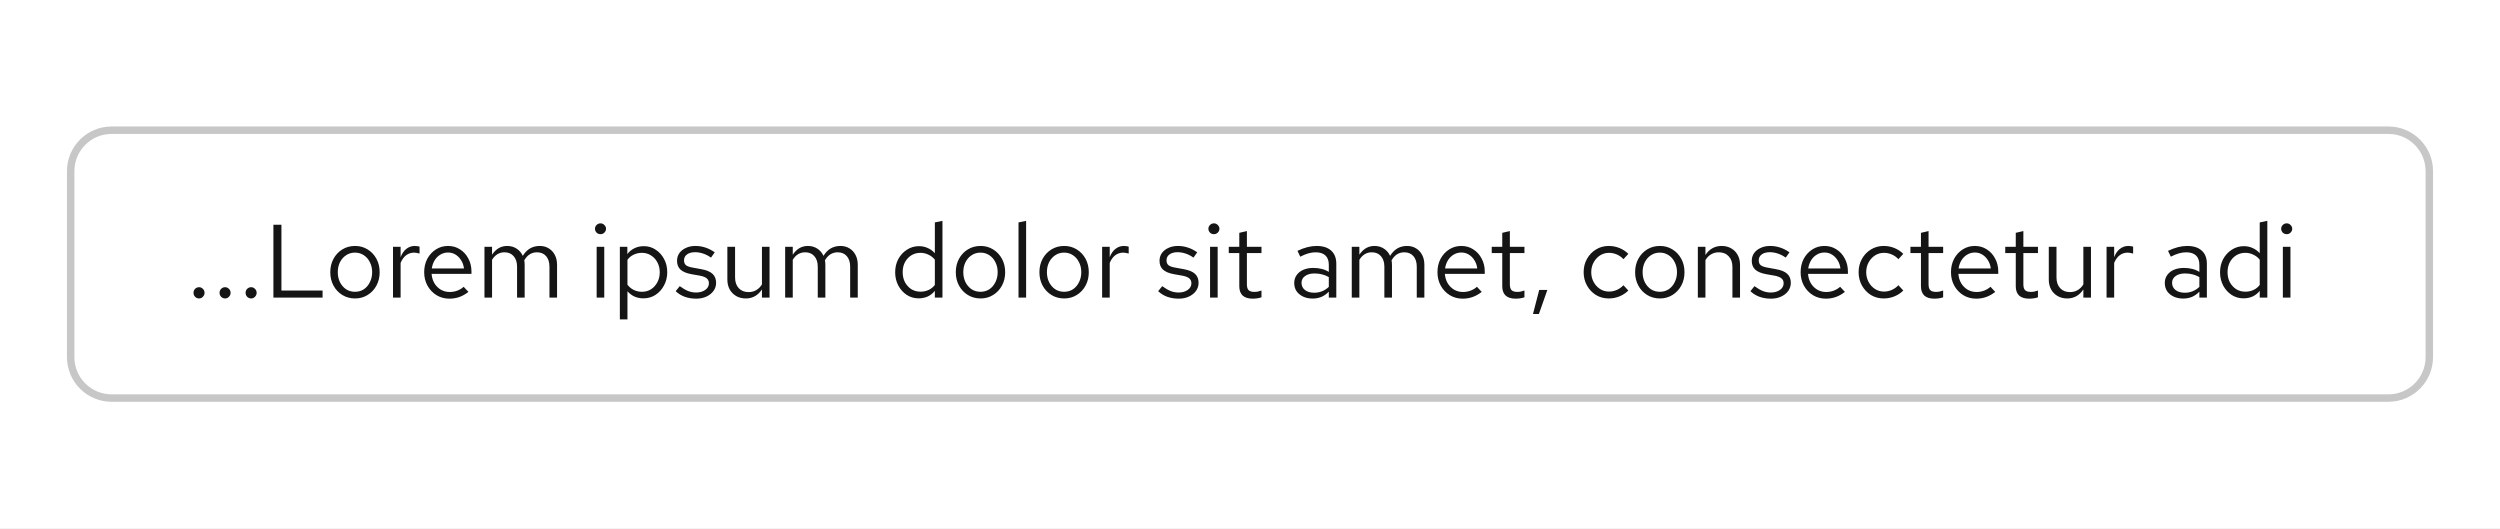
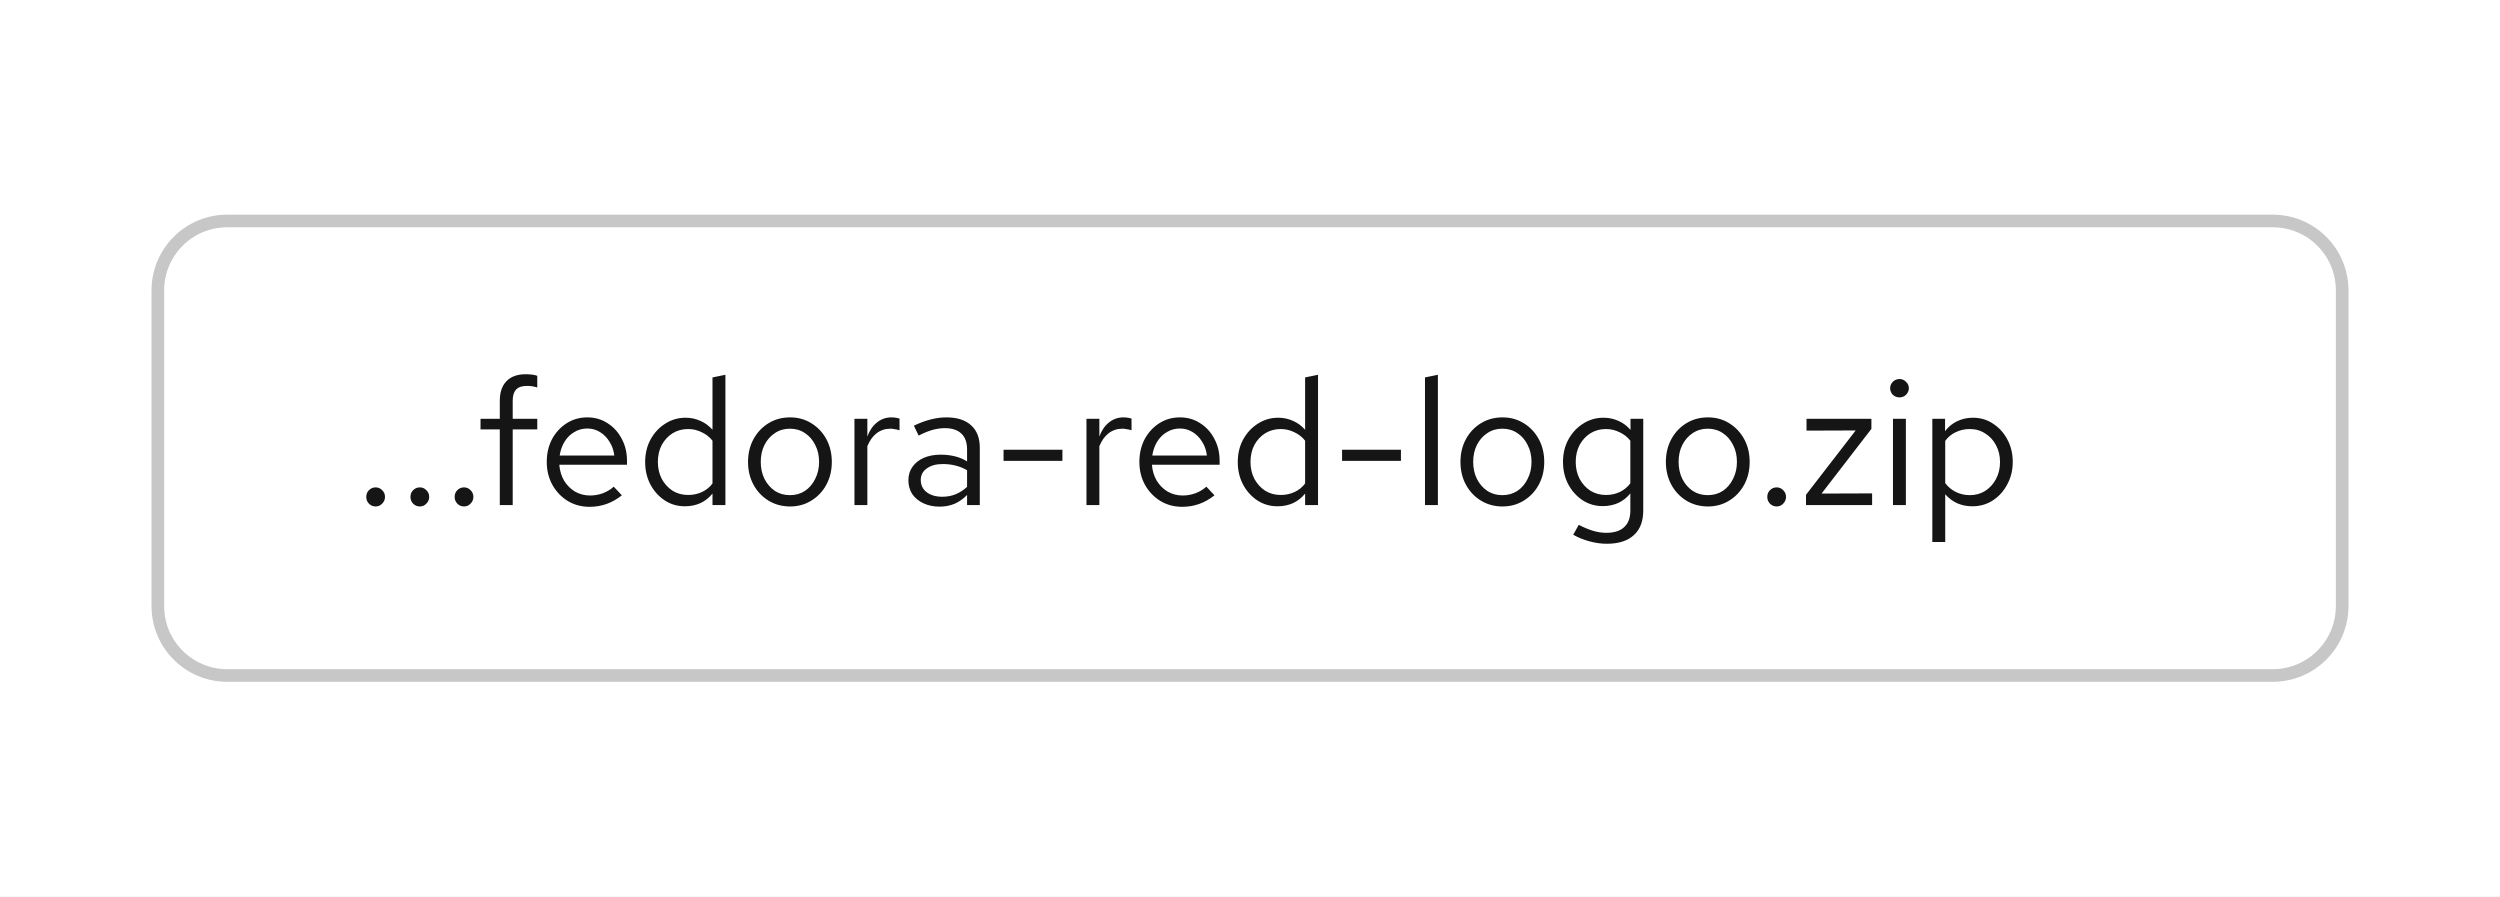
- <svg xmlns="http://www.w3.org/2000/svg" width="336" height="71" viewBox="0 0 336 71" fill="none">
-   <rect width="336" height="71" fill="white" />
-   <path d="M15 17.5H321C324.038 17.5 326.5 19.962 326.5 23V48C326.5 51.038 324.038 53.5 321 53.5H15C11.962 53.5 9.5 51.038 9.5 48V23C9.5 19.962 11.962 17.5 15 17.5Z" fill="white" />
-   <path d="M15 17.5H321C324.038 17.5 326.5 19.962 326.5 23V48C326.5 51.038 324.038 53.5 321 53.5H15C11.962 53.5 9.5 51.038 9.5 48V23C9.5 19.962 11.962 17.5 15 17.5Z" stroke="#C7C7C7" />
-   <path d="M26.75 40.112C26.545 40.112 26.367 40.037 26.218 39.888C26.078 39.739 26.008 39.561 26.008 39.356C26.008 39.141 26.078 38.964 26.218 38.824C26.367 38.675 26.545 38.6 26.75 38.6C26.955 38.6 27.128 38.675 27.268 38.824C27.417 38.964 27.492 39.141 27.492 39.356C27.492 39.561 27.417 39.739 27.268 39.888C27.128 40.037 26.955 40.112 26.75 40.112ZM30.25 40.112C30.045 40.112 29.867 40.037 29.718 39.888C29.578 39.739 29.508 39.561 29.508 39.356C29.508 39.141 29.578 38.964 29.718 38.824C29.867 38.675 30.045 38.6 30.25 38.6C30.455 38.6 30.628 38.675 30.768 38.824C30.917 38.964 30.992 39.141 30.992 39.356C30.992 39.561 30.917 39.739 30.768 39.888C30.628 40.037 30.455 40.112 30.25 40.112ZM33.75 40.112C33.545 40.112 33.367 40.037 33.218 39.888C33.078 39.739 33.008 39.561 33.008 39.356C33.008 39.141 33.078 38.964 33.218 38.824C33.367 38.675 33.545 38.6 33.75 38.6C33.955 38.6 34.128 38.675 34.268 38.824C34.417 38.964 34.492 39.141 34.492 39.356C34.492 39.561 34.417 39.739 34.268 39.888C34.128 40.037 33.955 40.112 33.75 40.112ZM36.746 40V30.2H37.824V39.048H43.354V40H36.746ZM47.722 40.112C47.088 40.112 46.518 39.958 46.014 39.65C45.51 39.342 45.114 38.922 44.824 38.39C44.535 37.858 44.39 37.256 44.39 36.584C44.39 35.912 44.535 35.31 44.824 34.778C45.114 34.246 45.51 33.826 46.014 33.518C46.518 33.21 47.088 33.056 47.722 33.056C48.348 33.056 48.908 33.21 49.402 33.518C49.906 33.826 50.303 34.246 50.592 34.778C50.882 35.31 51.026 35.912 51.026 36.584C51.026 37.256 50.882 37.858 50.592 38.39C50.303 38.922 49.906 39.342 49.402 39.65C48.908 39.958 48.348 40.112 47.722 40.112ZM47.708 39.216C48.156 39.216 48.553 39.104 48.898 38.88C49.244 38.647 49.514 38.329 49.71 37.928C49.916 37.527 50.018 37.079 50.018 36.584C50.018 36.08 49.916 35.632 49.71 35.24C49.514 34.839 49.244 34.526 48.898 34.302C48.553 34.069 48.156 33.952 47.708 33.952C47.26 33.952 46.864 34.069 46.518 34.302C46.173 34.526 45.898 34.839 45.692 35.24C45.496 35.632 45.398 36.08 45.398 36.584C45.398 37.079 45.496 37.527 45.692 37.928C45.898 38.329 46.173 38.647 46.518 38.88C46.864 39.104 47.26 39.216 47.708 39.216ZM52.819 40V33.168H53.842V34.568C54.019 34.092 54.271 33.723 54.597 33.462C54.934 33.191 55.316 33.056 55.745 33.056C55.867 33.056 55.979 33.065 56.081 33.084C56.184 33.093 56.287 33.117 56.389 33.154V34.078C56.278 34.041 56.156 34.013 56.026 33.994C55.904 33.966 55.788 33.952 55.675 33.952C55.255 33.952 54.887 34.073 54.569 34.316C54.261 34.559 54.019 34.899 53.842 35.338V40H52.819ZM60.398 40.14C59.763 40.14 59.189 39.986 58.676 39.678C58.162 39.361 57.756 38.936 57.458 38.404C57.159 37.863 57.01 37.256 57.01 36.584C57.01 35.912 57.15 35.31 57.43 34.778C57.719 34.246 58.106 33.826 58.592 33.518C59.077 33.21 59.618 33.056 60.216 33.056C60.822 33.056 61.359 33.21 61.826 33.518C62.302 33.817 62.675 34.227 62.946 34.75C63.226 35.263 63.366 35.847 63.366 36.5V36.808H58.004C58.041 37.275 58.167 37.695 58.382 38.068C58.606 38.432 58.895 38.721 59.25 38.936C59.614 39.141 60.01 39.244 60.44 39.244C60.794 39.244 61.135 39.183 61.462 39.062C61.798 38.931 62.082 38.759 62.316 38.544L62.96 39.23C62.568 39.538 62.162 39.767 61.742 39.916C61.322 40.065 60.874 40.14 60.398 40.14ZM58.032 36.08H62.358C62.311 35.669 62.185 35.305 61.98 34.988C61.784 34.661 61.532 34.405 61.224 34.218C60.925 34.031 60.589 33.938 60.216 33.938C59.842 33.938 59.502 34.031 59.194 34.218C58.886 34.395 58.629 34.647 58.424 34.974C58.228 35.291 58.097 35.66 58.032 36.08ZM65.111 40V33.168H66.132V34.232C66.394 33.84 66.692 33.546 67.028 33.35C67.365 33.154 67.743 33.056 68.162 33.056C68.648 33.056 69.073 33.177 69.436 33.42C69.8 33.653 70.076 33.975 70.263 34.386C70.533 33.947 70.855 33.616 71.228 33.392C71.611 33.168 72.05 33.056 72.544 33.056C73.002 33.056 73.403 33.163 73.749 33.378C74.103 33.593 74.379 33.891 74.575 34.274C74.77 34.647 74.868 35.086 74.868 35.59V40H73.847V35.842C73.847 35.245 73.697 34.773 73.398 34.428C73.1 34.083 72.689 33.91 72.166 33.91C71.812 33.91 71.49 33.999 71.201 34.176C70.921 34.353 70.673 34.624 70.459 34.988C70.477 35.081 70.491 35.179 70.501 35.282C70.51 35.385 70.514 35.487 70.514 35.59V40H69.493V35.842C69.493 35.245 69.338 34.773 69.031 34.428C68.732 34.083 68.321 33.91 67.799 33.91C67.099 33.91 66.543 34.246 66.132 34.918V40H65.111ZM80.19 40V33.168H81.212V40H80.19ZM80.708 31.474C80.503 31.474 80.326 31.404 80.176 31.264C80.036 31.115 79.966 30.942 79.966 30.746C79.966 30.55 80.036 30.382 80.176 30.242C80.326 30.093 80.503 30.018 80.708 30.018C80.914 30.018 81.086 30.093 81.226 30.242C81.376 30.382 81.45 30.55 81.45 30.746C81.45 30.942 81.376 31.115 81.226 31.264C81.086 31.404 80.914 31.474 80.708 31.474ZM83.308 42.926V33.168H84.316V34.148C84.577 33.803 84.894 33.541 85.268 33.364C85.65 33.177 86.07 33.084 86.528 33.084C87.125 33.084 87.657 33.243 88.124 33.56C88.6 33.868 88.978 34.288 89.258 34.82C89.538 35.343 89.678 35.931 89.678 36.584C89.678 37.237 89.533 37.83 89.244 38.362C88.964 38.894 88.581 39.319 88.096 39.636C87.62 39.944 87.079 40.098 86.472 40.098C86.043 40.098 85.646 40.019 85.282 39.86C84.918 39.692 84.6 39.454 84.33 39.146V42.926H83.308ZM86.276 39.216C86.733 39.216 87.139 39.104 87.494 38.88C87.858 38.647 88.142 38.334 88.348 37.942C88.562 37.541 88.67 37.093 88.67 36.598C88.67 36.094 88.562 35.646 88.348 35.254C88.142 34.862 87.858 34.554 87.494 34.33C87.139 34.097 86.733 33.98 86.276 33.98C85.874 33.98 85.501 34.064 85.156 34.232C84.82 34.391 84.544 34.619 84.33 34.918V38.264C84.554 38.563 84.834 38.796 85.17 38.964C85.515 39.132 85.884 39.216 86.276 39.216ZM93.584 40.14C93.024 40.14 92.506 40.056 92.03 39.888C91.554 39.711 91.148 39.459 90.812 39.132L91.358 38.46C91.769 38.759 92.147 38.978 92.492 39.118C92.837 39.249 93.192 39.314 93.556 39.314C94.051 39.314 94.461 39.197 94.788 38.964C95.115 38.731 95.278 38.432 95.278 38.068C95.278 37.788 95.18 37.569 94.984 37.41C94.797 37.251 94.485 37.13 94.046 37.046L92.926 36.85C92.263 36.729 91.773 36.523 91.456 36.234C91.148 35.945 90.994 35.553 90.994 35.058C90.994 34.666 91.097 34.321 91.302 34.022C91.517 33.723 91.811 33.49 92.184 33.322C92.557 33.145 92.982 33.056 93.458 33.056C93.925 33.056 94.368 33.126 94.788 33.266C95.208 33.397 95.633 33.611 96.062 33.91L95.558 34.624C95.203 34.372 94.849 34.19 94.494 34.078C94.139 33.957 93.78 33.896 93.416 33.896C92.968 33.896 92.609 33.994 92.338 34.19C92.067 34.386 91.932 34.652 91.932 34.988C91.932 35.268 92.016 35.483 92.184 35.632C92.361 35.781 92.669 35.893 93.108 35.968L94.256 36.178C94.947 36.299 95.451 36.509 95.768 36.808C96.085 37.107 96.244 37.508 96.244 38.012C96.244 38.413 96.127 38.777 95.894 39.104C95.661 39.421 95.343 39.673 94.942 39.86C94.541 40.047 94.088 40.14 93.584 40.14ZM100.236 40.112C99.751 40.112 99.321 40.005 98.948 39.79C98.575 39.575 98.281 39.277 98.066 38.894C97.861 38.511 97.758 38.073 97.758 37.578V33.168H98.794V37.284C98.794 37.891 98.957 38.371 99.284 38.726C99.611 39.081 100.054 39.258 100.614 39.258C100.997 39.258 101.337 39.169 101.636 38.992C101.944 38.815 102.201 38.558 102.406 38.222V33.168H103.428V40H102.406V38.894C102.145 39.295 101.832 39.599 101.468 39.804C101.113 40.009 100.703 40.112 100.236 40.112ZM105.525 40V33.168H106.547V34.232C106.808 33.84 107.107 33.546 107.443 33.35C107.779 33.154 108.157 33.056 108.577 33.056C109.062 33.056 109.487 33.177 109.851 33.42C110.215 33.653 110.49 33.975 110.677 34.386C110.947 33.947 111.269 33.616 111.643 33.392C112.025 33.168 112.464 33.056 112.959 33.056C113.416 33.056 113.817 33.163 114.163 33.378C114.517 33.593 114.793 33.891 114.989 34.274C115.185 34.647 115.283 35.086 115.283 35.59V40H114.261V35.842C114.261 35.245 114.111 34.773 113.813 34.428C113.514 34.083 113.103 33.91 112.581 33.91C112.226 33.91 111.904 33.999 111.615 34.176C111.335 34.353 111.087 34.624 110.873 34.988C110.891 35.081 110.905 35.179 110.915 35.282C110.924 35.385 110.929 35.487 110.929 35.59V40H109.907V35.842C109.907 35.245 109.753 34.773 109.445 34.428C109.146 34.083 108.735 33.91 108.213 33.91C107.513 33.91 106.957 34.246 106.547 34.918V40H105.525ZM123.46 40.098C122.872 40.098 122.34 39.944 121.864 39.636C121.388 39.319 121.01 38.899 120.73 38.376C120.45 37.844 120.31 37.251 120.31 36.598C120.31 35.935 120.45 35.343 120.73 34.82C121.02 34.288 121.407 33.868 121.892 33.56C122.378 33.243 122.919 33.084 123.516 33.084C123.936 33.084 124.328 33.168 124.692 33.336C125.056 33.495 125.374 33.728 125.644 34.036V29.892L126.666 29.682V40H125.644V39.09C125.383 39.417 125.066 39.669 124.692 39.846C124.319 40.014 123.908 40.098 123.46 40.098ZM123.712 39.202C124.114 39.202 124.482 39.123 124.818 38.964C125.154 38.805 125.43 38.581 125.644 38.292V34.904C125.42 34.615 125.136 34.391 124.79 34.232C124.454 34.064 124.095 33.98 123.712 33.98C123.255 33.98 122.844 34.092 122.48 34.316C122.126 34.54 121.841 34.848 121.626 35.24C121.421 35.632 121.318 36.08 121.318 36.584C121.318 37.079 121.421 37.527 121.626 37.928C121.841 38.32 122.126 38.633 122.48 38.866C122.844 39.09 123.255 39.202 123.712 39.202ZM131.791 40.112C131.156 40.112 130.587 39.958 130.083 39.65C129.579 39.342 129.182 38.922 128.893 38.39C128.603 37.858 128.459 37.256 128.459 36.584C128.459 35.912 128.603 35.31 128.893 34.778C129.182 34.246 129.579 33.826 130.083 33.518C130.587 33.21 131.156 33.056 131.791 33.056C132.416 33.056 132.976 33.21 133.471 33.518C133.975 33.826 134.371 34.246 134.661 34.778C134.95 35.31 135.095 35.912 135.095 36.584C135.095 37.256 134.95 37.858 134.661 38.39C134.371 38.922 133.975 39.342 133.471 39.65C132.976 39.958 132.416 40.112 131.791 40.112ZM131.777 39.216C132.225 39.216 132.621 39.104 132.967 38.88C133.312 38.647 133.583 38.329 133.779 37.928C133.984 37.527 134.087 37.079 134.087 36.584C134.087 36.08 133.984 35.632 133.779 35.24C133.583 34.839 133.312 34.526 132.967 34.302C132.621 34.069 132.225 33.952 131.777 33.952C131.329 33.952 130.932 34.069 130.587 34.302C130.241 34.526 129.966 34.839 129.761 35.24C129.565 35.632 129.467 36.08 129.467 36.584C129.467 37.079 129.565 37.527 129.761 37.928C129.966 38.329 130.241 38.647 130.587 38.88C130.932 39.104 131.329 39.216 131.777 39.216ZM136.888 40V29.892L137.91 29.682V40H136.888ZM143.029 40.112C142.394 40.112 141.825 39.958 141.321 39.65C140.817 39.342 140.42 38.922 140.131 38.39C139.842 37.858 139.697 37.256 139.697 36.584C139.697 35.912 139.842 35.31 140.131 34.778C140.42 34.246 140.817 33.826 141.321 33.518C141.825 33.21 142.394 33.056 143.029 33.056C143.654 33.056 144.214 33.21 144.709 33.518C145.213 33.826 145.61 34.246 145.899 34.778C146.188 35.31 146.333 35.912 146.333 36.584C146.333 37.256 146.188 37.858 145.899 38.39C145.61 38.922 145.213 39.342 144.709 39.65C144.214 39.958 143.654 40.112 143.029 40.112ZM143.015 39.216C143.463 39.216 143.86 39.104 144.205 38.88C144.55 38.647 144.821 38.329 145.017 37.928C145.222 37.527 145.325 37.079 145.325 36.584C145.325 36.08 145.222 35.632 145.017 35.24C144.821 34.839 144.55 34.526 144.205 34.302C143.86 34.069 143.463 33.952 143.015 33.952C142.567 33.952 142.17 34.069 141.825 34.302C141.48 34.526 141.204 34.839 140.999 35.24C140.803 35.632 140.705 36.08 140.705 36.584C140.705 37.079 140.803 37.527 140.999 37.928C141.204 38.329 141.48 38.647 141.825 38.88C142.17 39.104 142.567 39.216 143.015 39.216ZM148.126 40V33.168H149.148V34.568C149.326 34.092 149.578 33.723 149.904 33.462C150.24 33.191 150.623 33.056 151.052 33.056C151.174 33.056 151.286 33.065 151.388 33.084C151.491 33.093 151.594 33.117 151.696 33.154V34.078C151.584 34.041 151.463 34.013 151.332 33.994C151.211 33.966 151.094 33.952 150.982 33.952C150.562 33.952 150.194 34.073 149.876 34.316C149.568 34.559 149.326 34.899 149.148 35.338V40H148.126ZM158.43 40.14C157.87 40.14 157.352 40.056 156.876 39.888C156.4 39.711 155.994 39.459 155.658 39.132L156.204 38.46C156.614 38.759 156.992 38.978 157.338 39.118C157.683 39.249 158.038 39.314 158.402 39.314C158.896 39.314 159.307 39.197 159.634 38.964C159.96 38.731 160.124 38.432 160.124 38.068C160.124 37.788 160.026 37.569 159.83 37.41C159.643 37.251 159.33 37.13 158.892 37.046L157.772 36.85C157.109 36.729 156.619 36.523 156.302 36.234C155.994 35.945 155.84 35.553 155.84 35.058C155.84 34.666 155.942 34.321 156.148 34.022C156.362 33.723 156.656 33.49 157.03 33.322C157.403 33.145 157.828 33.056 158.304 33.056C158.77 33.056 159.214 33.126 159.634 33.266C160.054 33.397 160.478 33.611 160.908 33.91L160.404 34.624C160.049 34.372 159.694 34.19 159.34 34.078C158.985 33.957 158.626 33.896 158.262 33.896C157.814 33.896 157.454 33.994 157.184 34.19C156.913 34.386 156.778 34.652 156.778 34.988C156.778 35.268 156.862 35.483 157.03 35.632C157.207 35.781 157.515 35.893 157.954 35.968L159.102 36.178C159.792 36.299 160.296 36.509 160.614 36.808C160.931 37.107 161.09 37.508 161.09 38.012C161.09 38.413 160.973 38.777 160.74 39.104C160.506 39.421 160.189 39.673 159.788 39.86C159.386 40.047 158.934 40.14 158.43 40.14ZM162.632 40V33.168H163.654V40H162.632ZM163.15 31.474C162.944 31.474 162.767 31.404 162.618 31.264C162.478 31.115 162.408 30.942 162.408 30.746C162.408 30.55 162.478 30.382 162.618 30.242C162.767 30.093 162.944 30.018 163.15 30.018C163.355 30.018 163.528 30.093 163.668 30.242C163.817 30.382 163.892 30.55 163.892 30.746C163.892 30.942 163.817 31.115 163.668 31.264C163.528 31.404 163.355 31.474 163.15 31.474ZM168.353 40.14C167.765 40.14 167.317 40 167.009 39.72C166.711 39.431 166.561 39.015 166.561 38.474V34.008H165.147V33.168H166.561V31.292L167.583 31.054V33.168H169.543V34.008H167.583V38.208C167.583 38.572 167.658 38.833 167.807 38.992C167.966 39.151 168.223 39.23 168.577 39.23C168.755 39.23 168.913 39.216 169.053 39.188C169.193 39.16 169.357 39.113 169.543 39.048V39.958C169.357 40.023 169.161 40.07 168.955 40.098C168.75 40.126 168.549 40.14 168.353 40.14ZM176.422 40.126C175.936 40.126 175.507 40.037 175.134 39.86C174.76 39.683 174.466 39.44 174.252 39.132C174.046 38.815 173.944 38.451 173.944 38.04C173.944 37.629 174.051 37.275 174.266 36.976C174.48 36.668 174.779 36.43 175.162 36.262C175.544 36.094 175.992 36.01 176.506 36.01C176.898 36.01 177.266 36.052 177.612 36.136C177.966 36.22 178.293 36.355 178.592 36.542V35.604C178.592 35.044 178.442 34.624 178.144 34.344C177.845 34.055 177.406 33.91 176.828 33.91C176.51 33.91 176.184 33.957 175.848 34.05C175.521 34.143 175.157 34.293 174.756 34.498L174.378 33.714C175.292 33.275 176.151 33.056 176.954 33.056C177.803 33.056 178.456 33.266 178.914 33.686C179.371 34.097 179.6 34.689 179.6 35.464V40H178.592V39.202C178.293 39.51 177.962 39.743 177.598 39.902C177.234 40.051 176.842 40.126 176.422 40.126ZM174.924 38.012C174.924 38.413 175.078 38.735 175.386 38.978C175.703 39.221 176.118 39.342 176.632 39.342C177.014 39.342 177.364 39.277 177.682 39.146C178.008 39.015 178.312 38.819 178.592 38.558V37.242C178.302 37.074 178.004 36.953 177.696 36.878C177.388 36.794 177.042 36.752 176.66 36.752C176.137 36.752 175.717 36.869 175.4 37.102C175.082 37.326 174.924 37.629 174.924 38.012ZM181.677 40V33.168H182.699V34.232C182.96 33.84 183.259 33.546 183.595 33.35C183.931 33.154 184.309 33.056 184.729 33.056C185.214 33.056 185.639 33.177 186.003 33.42C186.367 33.653 186.642 33.975 186.829 34.386C187.1 33.947 187.422 33.616 187.795 33.392C188.178 33.168 188.616 33.056 189.111 33.056C189.568 33.056 189.97 33.163 190.315 33.378C190.67 33.593 190.945 33.891 191.141 34.274C191.337 34.647 191.435 35.086 191.435 35.59V40H190.413V35.842C190.413 35.245 190.264 34.773 189.965 34.428C189.666 34.083 189.256 33.91 188.733 33.91C188.378 33.91 188.056 33.999 187.767 34.176C187.487 34.353 187.24 34.624 187.025 34.988C187.044 35.081 187.058 35.179 187.067 35.282C187.076 35.385 187.081 35.487 187.081 35.59V40H186.059V35.842C186.059 35.245 185.905 34.773 185.597 34.428C185.298 34.083 184.888 33.91 184.365 33.91C183.665 33.91 183.11 34.246 182.699 34.918V40H181.677ZM196.583 40.14C195.948 40.14 195.374 39.986 194.861 39.678C194.348 39.361 193.942 38.936 193.643 38.404C193.344 37.863 193.195 37.256 193.195 36.584C193.195 35.912 193.335 35.31 193.615 34.778C193.904 34.246 194.292 33.826 194.777 33.518C195.262 33.21 195.804 33.056 196.401 33.056C197.008 33.056 197.544 33.21 198.011 33.518C198.487 33.817 198.86 34.227 199.131 34.75C199.411 35.263 199.551 35.847 199.551 36.5V36.808H194.189C194.226 37.275 194.352 37.695 194.567 38.068C194.791 38.432 195.08 38.721 195.435 38.936C195.799 39.141 196.196 39.244 196.625 39.244C196.98 39.244 197.32 39.183 197.647 39.062C197.983 38.931 198.268 38.759 198.501 38.544L199.145 39.23C198.753 39.538 198.347 39.767 197.927 39.916C197.507 40.065 197.059 40.14 196.583 40.14ZM194.217 36.08H198.543C198.496 35.669 198.37 35.305 198.165 34.988C197.969 34.661 197.717 34.405 197.409 34.218C197.11 34.031 196.774 33.938 196.401 33.938C196.028 33.938 195.687 34.031 195.379 34.218C195.071 34.395 194.814 34.647 194.609 34.974C194.413 35.291 194.282 35.66 194.217 36.08ZM203.695 40.14C203.107 40.14 202.659 40 202.351 39.72C202.052 39.431 201.903 39.015 201.903 38.474V34.008H200.489V33.168H201.903V31.292L202.925 31.054V33.168H204.885V34.008H202.925V38.208C202.925 38.572 203 38.833 203.149 38.992C203.308 39.151 203.564 39.23 203.919 39.23C204.096 39.23 204.255 39.216 204.395 39.188C204.535 39.16 204.698 39.113 204.885 39.048V39.958C204.698 40.023 204.502 40.07 204.297 40.098C204.092 40.126 203.891 40.14 203.695 40.14ZM206.032 42.198L206.872 38.964H207.964L206.83 42.198H206.032ZM216.216 40.112C215.581 40.112 215.007 39.958 214.494 39.65C213.99 39.333 213.588 38.908 213.29 38.376C212.991 37.835 212.842 37.237 212.842 36.584C212.842 35.921 212.991 35.324 213.29 34.792C213.588 34.26 213.99 33.84 214.494 33.532C215.007 33.215 215.581 33.056 216.216 33.056C216.72 33.056 217.2 33.149 217.658 33.336C218.115 33.523 218.512 33.784 218.848 34.12L218.19 34.834C217.947 34.563 217.653 34.353 217.308 34.204C216.962 34.055 216.612 33.98 216.258 33.98C215.81 33.98 215.404 34.097 215.04 34.33C214.685 34.563 214.4 34.876 214.186 35.268C213.971 35.66 213.864 36.099 213.864 36.584C213.864 37.069 213.971 37.508 214.186 37.9C214.4 38.292 214.685 38.605 215.04 38.838C215.404 39.071 215.81 39.188 216.258 39.188C216.612 39.188 216.962 39.113 217.308 38.964C217.653 38.805 217.947 38.595 218.19 38.334L218.848 39.048C218.512 39.384 218.115 39.645 217.658 39.832C217.2 40.019 216.72 40.112 216.216 40.112ZM223.092 40.112C222.457 40.112 221.888 39.958 221.384 39.65C220.88 39.342 220.483 38.922 220.194 38.39C219.904 37.858 219.76 37.256 219.76 36.584C219.76 35.912 219.904 35.31 220.194 34.778C220.483 34.246 220.88 33.826 221.384 33.518C221.888 33.21 222.457 33.056 223.092 33.056C223.717 33.056 224.277 33.21 224.772 33.518C225.276 33.826 225.672 34.246 225.962 34.778C226.251 35.31 226.396 35.912 226.396 36.584C226.396 37.256 226.251 37.858 225.962 38.39C225.672 38.922 225.276 39.342 224.772 39.65C224.277 39.958 223.717 40.112 223.092 40.112ZM223.078 39.216C223.526 39.216 223.922 39.104 224.268 38.88C224.613 38.647 224.884 38.329 225.08 37.928C225.285 37.527 225.388 37.079 225.388 36.584C225.388 36.08 225.285 35.632 225.08 35.24C224.884 34.839 224.613 34.526 224.268 34.302C223.922 34.069 223.526 33.952 223.078 33.952C222.63 33.952 222.233 34.069 221.888 34.302C221.542 34.526 221.267 34.839 221.062 35.24C220.866 35.632 220.768 36.08 220.768 36.584C220.768 37.079 220.866 37.527 221.062 37.928C221.267 38.329 221.542 38.647 221.888 38.88C222.233 39.104 222.63 39.216 223.078 39.216ZM228.189 40V33.168H229.211V34.274C229.472 33.863 229.785 33.56 230.149 33.364C230.513 33.159 230.923 33.056 231.381 33.056C231.875 33.056 232.305 33.163 232.669 33.378C233.042 33.583 233.331 33.877 233.537 34.26C233.751 34.633 233.859 35.072 233.859 35.576V40H232.837V35.87C232.837 35.263 232.669 34.787 232.333 34.442C232.006 34.087 231.563 33.91 231.003 33.91C230.629 33.91 230.289 33.999 229.981 34.176C229.673 34.353 229.416 34.615 229.211 34.96V40H228.189ZM238.027 40.14C237.467 40.14 236.949 40.056 236.473 39.888C235.997 39.711 235.591 39.459 235.255 39.132L235.801 38.46C236.212 38.759 236.59 38.978 236.935 39.118C237.281 39.249 237.635 39.314 237.999 39.314C238.494 39.314 238.905 39.197 239.231 38.964C239.558 38.731 239.721 38.432 239.721 38.068C239.721 37.788 239.623 37.569 239.427 37.41C239.241 37.251 238.928 37.13 238.489 37.046L237.369 36.85C236.707 36.729 236.217 36.523 235.899 36.234C235.591 35.945 235.437 35.553 235.437 35.058C235.437 34.666 235.54 34.321 235.745 34.022C235.96 33.723 236.254 33.49 236.627 33.322C237.001 33.145 237.425 33.056 237.901 33.056C238.368 33.056 238.811 33.126 239.231 33.266C239.651 33.397 240.076 33.611 240.505 33.91L240.001 34.624C239.647 34.372 239.292 34.19 238.937 34.078C238.583 33.957 238.223 33.896 237.859 33.896C237.411 33.896 237.052 33.994 236.781 34.19C236.511 34.386 236.375 34.652 236.375 34.988C236.375 35.268 236.459 35.483 236.627 35.632C236.805 35.781 237.113 35.893 237.551 35.968L238.699 36.178C239.39 36.299 239.894 36.509 240.211 36.808C240.529 37.107 240.687 37.508 240.687 38.012C240.687 38.413 240.571 38.777 240.337 39.104C240.104 39.421 239.787 39.673 239.385 39.86C238.984 40.047 238.531 40.14 238.027 40.14ZM245.392 40.14C244.757 40.14 244.183 39.986 243.67 39.678C243.156 39.361 242.75 38.936 242.452 38.404C242.153 37.863 242.004 37.256 242.004 36.584C242.004 35.912 242.144 35.31 242.424 34.778C242.713 34.246 243.1 33.826 243.586 33.518C244.071 33.21 244.612 33.056 245.21 33.056C245.816 33.056 246.353 33.21 246.82 33.518C247.296 33.817 247.669 34.227 247.94 34.75C248.22 35.263 248.36 35.847 248.36 36.5V36.808H242.998C243.035 37.275 243.161 37.695 243.376 38.068C243.6 38.432 243.889 38.721 244.244 38.936C244.608 39.141 245.004 39.244 245.434 39.244C245.788 39.244 246.129 39.183 246.456 39.062C246.792 38.931 247.076 38.759 247.31 38.544L247.954 39.23C247.562 39.538 247.156 39.767 246.736 39.916C246.316 40.065 245.868 40.14 245.392 40.14ZM243.026 36.08H247.352C247.305 35.669 247.179 35.305 246.974 34.988C246.778 34.661 246.526 34.405 246.218 34.218C245.919 34.031 245.583 33.938 245.21 33.938C244.836 33.938 244.496 34.031 244.188 34.218C243.88 34.395 243.623 34.647 243.418 34.974C243.222 35.291 243.091 35.66 243.026 36.08ZM253.171 40.112C252.536 40.112 251.962 39.958 251.449 39.65C250.945 39.333 250.543 38.908 250.245 38.376C249.946 37.835 249.797 37.237 249.797 36.584C249.797 35.921 249.946 35.324 250.245 34.792C250.543 34.26 250.945 33.84 251.449 33.532C251.962 33.215 252.536 33.056 253.171 33.056C253.675 33.056 254.155 33.149 254.613 33.336C255.07 33.523 255.467 33.784 255.803 34.12L255.145 34.834C254.902 34.563 254.608 34.353 254.263 34.204C253.917 34.055 253.567 33.98 253.213 33.98C252.765 33.98 252.359 34.097 251.995 34.33C251.64 34.563 251.355 34.876 251.141 35.268C250.926 35.66 250.819 36.099 250.819 36.584C250.819 37.069 250.926 37.508 251.141 37.9C251.355 38.292 251.64 38.605 251.995 38.838C252.359 39.071 252.765 39.188 253.213 39.188C253.567 39.188 253.917 39.113 254.263 38.964C254.608 38.805 254.902 38.595 255.145 38.334L255.803 39.048C255.467 39.384 255.07 39.645 254.613 39.832C254.155 40.019 253.675 40.112 253.171 40.112ZM259.968 40.14C259.38 40.14 258.932 40 258.624 39.72C258.326 39.431 258.176 39.015 258.176 38.474V34.008H256.762V33.168H258.176V31.292L259.198 31.054V33.168H261.158V34.008H259.198V38.208C259.198 38.572 259.273 38.833 259.422 38.992C259.581 39.151 259.838 39.23 260.192 39.23C260.37 39.23 260.528 39.216 260.668 39.188C260.808 39.16 260.972 39.113 261.158 39.048V39.958C260.972 40.023 260.776 40.07 260.57 40.098C260.365 40.126 260.164 40.14 259.968 40.14ZM265.599 40.14C264.964 40.14 264.39 39.986 263.877 39.678C263.363 39.361 262.957 38.936 262.659 38.404C262.36 37.863 262.211 37.256 262.211 36.584C262.211 35.912 262.351 35.31 262.631 34.778C262.92 34.246 263.307 33.826 263.793 33.518C264.278 33.21 264.819 33.056 265.417 33.056C266.023 33.056 266.56 33.21 267.027 33.518C267.503 33.817 267.876 34.227 268.147 34.75C268.427 35.263 268.567 35.847 268.567 36.5V36.808H263.205C263.242 37.275 263.368 37.695 263.583 38.068C263.807 38.432 264.096 38.721 264.451 38.936C264.815 39.141 265.211 39.244 265.641 39.244C265.995 39.244 266.336 39.183 266.663 39.062C266.999 38.931 267.283 38.759 267.517 38.544L268.161 39.23C267.769 39.538 267.363 39.767 266.943 39.916C266.523 40.065 266.075 40.14 265.599 40.14ZM263.233 36.08H267.559C267.512 35.669 267.386 35.305 267.181 34.988C266.985 34.661 266.733 34.405 266.425 34.218C266.126 34.031 265.79 33.938 265.417 33.938C265.043 33.938 264.703 34.031 264.395 34.218C264.087 34.395 263.83 34.647 263.625 34.974C263.429 35.291 263.298 35.66 263.233 36.08ZM272.711 40.14C272.123 40.14 271.675 40 271.367 39.72C271.068 39.431 270.919 39.015 270.919 38.474V34.008H269.505V33.168H270.919V31.292L271.941 31.054V33.168H273.901V34.008H271.941V38.208C271.941 38.572 272.015 38.833 272.165 38.992C272.323 39.151 272.58 39.23 272.935 39.23C273.112 39.23 273.271 39.216 273.411 39.188C273.551 39.16 273.714 39.113 273.901 39.048V39.958C273.714 40.023 273.518 40.07 273.313 40.098C273.107 40.126 272.907 40.14 272.711 40.14ZM277.834 40.112C277.348 40.112 276.919 40.005 276.546 39.79C276.172 39.575 275.878 39.277 275.664 38.894C275.458 38.511 275.356 38.073 275.356 37.578V33.168H276.392V37.284C276.392 37.891 276.555 38.371 276.882 38.726C277.208 39.081 277.652 39.258 278.212 39.258C278.594 39.258 278.935 39.169 279.234 38.992C279.542 38.815 279.798 38.558 280.004 38.222V33.168H281.026V40H280.004V38.894C279.742 39.295 279.43 39.599 279.066 39.804C278.711 40.009 278.3 40.112 277.834 40.112ZM283.122 40V33.168H284.144V34.568C284.322 34.092 284.574 33.723 284.9 33.462C285.236 33.191 285.619 33.056 286.048 33.056C286.17 33.056 286.282 33.065 286.384 33.084C286.487 33.093 286.59 33.117 286.692 33.154V34.078C286.58 34.041 286.459 34.013 286.328 33.994C286.207 33.966 286.09 33.952 285.978 33.952C285.558 33.952 285.19 34.073 284.872 34.316C284.564 34.559 284.322 34.899 284.144 35.338V40H283.122ZM293.426 40.126C292.94 40.126 292.511 40.037 292.138 39.86C291.764 39.683 291.47 39.44 291.256 39.132C291.05 38.815 290.948 38.451 290.948 38.04C290.948 37.629 291.055 37.275 291.27 36.976C291.484 36.668 291.783 36.43 292.166 36.262C292.548 36.094 292.996 36.01 293.51 36.01C293.902 36.01 294.27 36.052 294.616 36.136C294.97 36.22 295.297 36.355 295.596 36.542V35.604C295.596 35.044 295.446 34.624 295.148 34.344C294.849 34.055 294.41 33.91 293.832 33.91C293.514 33.91 293.188 33.957 292.852 34.05C292.525 34.143 292.161 34.293 291.76 34.498L291.382 33.714C292.296 33.275 293.155 33.056 293.958 33.056C294.807 33.056 295.46 33.266 295.918 33.686C296.375 34.097 296.604 34.689 296.604 35.464V40H295.596V39.202C295.297 39.51 294.966 39.743 294.602 39.902C294.238 40.051 293.846 40.126 293.426 40.126ZM291.928 38.012C291.928 38.413 292.082 38.735 292.39 38.978C292.707 39.221 293.122 39.342 293.636 39.342C294.018 39.342 294.368 39.277 294.686 39.146C295.012 39.015 295.316 38.819 295.596 38.558V37.242C295.306 37.074 295.008 36.953 294.7 36.878C294.392 36.794 294.046 36.752 293.664 36.752C293.141 36.752 292.721 36.869 292.404 37.102C292.086 37.326 291.928 37.629 291.928 38.012ZM301.523 40.098C300.935 40.098 300.403 39.944 299.927 39.636C299.451 39.319 299.073 38.899 298.793 38.376C298.513 37.844 298.373 37.251 298.373 36.598C298.373 35.935 298.513 35.343 298.793 34.82C299.082 34.288 299.47 33.868 299.955 33.56C300.44 33.243 300.982 33.084 301.579 33.084C301.999 33.084 302.391 33.168 302.755 33.336C303.119 33.495 303.436 33.728 303.707 34.036V29.892L304.729 29.682V40H303.707V39.09C303.446 39.417 303.128 39.669 302.755 39.846C302.382 40.014 301.971 40.098 301.523 40.098ZM301.775 39.202C302.176 39.202 302.545 39.123 302.881 38.964C303.217 38.805 303.492 38.581 303.707 38.292V34.904C303.483 34.615 303.198 34.391 302.853 34.232C302.517 34.064 302.158 33.98 301.775 33.98C301.318 33.98 300.907 34.092 300.543 34.316C300.188 34.54 299.904 34.848 299.689 35.24C299.484 35.632 299.381 36.08 299.381 36.584C299.381 37.079 299.484 37.527 299.689 37.928C299.904 38.32 300.188 38.633 300.543 38.866C300.907 39.09 301.318 39.202 301.775 39.202ZM306.815 40V33.168H307.837V40H306.815ZM307.333 31.474C307.128 31.474 306.951 31.404 306.801 31.264C306.661 31.115 306.591 30.942 306.591 30.746C306.591 30.55 306.661 30.382 306.801 30.242C306.951 30.093 307.128 30.018 307.333 30.018C307.539 30.018 307.711 30.093 307.851 30.242C308.001 30.382 308.075 30.55 308.075 30.746C308.075 30.942 308.001 31.115 307.851 31.264C307.711 31.404 307.539 31.474 307.333 31.474Z" fill="#151515" />
+ <svg xmlns="http://www.w3.org/2000/svg" width="198" height="71" viewBox="0 0 198 71" fill="none">
+   <rect width="198" height="71" fill="white" />
+   <path d="M18 17.5H180C183.038 17.5 185.5 19.962 185.5 23V48C185.5 51.038 183.038 53.5 180 53.5H18C14.962 53.5 12.5 51.038 12.5 48V23C12.5 19.962 14.962 17.5 18 17.5Z" fill="white" />
+   <path d="M18 17.5H180C183.038 17.5 185.5 19.962 185.5 23V48C185.5 51.038 183.038 53.5 180 53.5H18C14.962 53.5 12.5 51.038 12.5 48V23C12.5 19.962 14.962 17.5 18 17.5Z" stroke="#C7C7C7" />
+   <path d="M29.75 40.112C29.545 40.112 29.367 40.037 29.218 39.888C29.078 39.739 29.008 39.561 29.008 39.356C29.008 39.141 29.078 38.964 29.218 38.824C29.367 38.675 29.545 38.6 29.75 38.6C29.955 38.6 30.128 38.675 30.268 38.824C30.417 38.964 30.492 39.141 30.492 39.356C30.492 39.561 30.417 39.739 30.268 39.888C30.128 40.037 29.955 40.112 29.75 40.112ZM33.25 40.112C33.045 40.112 32.867 40.037 32.718 39.888C32.578 39.739 32.508 39.561 32.508 39.356C32.508 39.141 32.578 38.964 32.718 38.824C32.867 38.675 33.045 38.6 33.25 38.6C33.455 38.6 33.628 38.675 33.768 38.824C33.917 38.964 33.992 39.141 33.992 39.356C33.992 39.561 33.917 39.739 33.768 39.888C33.628 40.037 33.455 40.112 33.25 40.112ZM36.75 40.112C36.545 40.112 36.367 40.037 36.218 39.888C36.078 39.739 36.008 39.561 36.008 39.356C36.008 39.141 36.078 38.964 36.218 38.824C36.367 38.675 36.545 38.6 36.75 38.6C36.955 38.6 37.128 38.675 37.268 38.824C37.417 38.964 37.492 39.141 37.492 39.356C37.492 39.561 37.417 39.739 37.268 39.888C37.128 40.037 36.955 40.112 36.75 40.112ZM39.584 40V34.008H38.058V33.168H39.584V31.74C39.584 31.068 39.761 30.55 40.116 30.186C40.471 29.822 40.975 29.64 41.628 29.64C41.815 29.64 41.983 29.649 42.132 29.668C42.291 29.687 42.431 29.719 42.552 29.766V30.69C42.403 30.643 42.267 30.611 42.146 30.592C42.025 30.573 41.885 30.564 41.726 30.564C41.334 30.564 41.049 30.662 40.872 30.858C40.695 31.045 40.606 31.343 40.606 31.754V33.168H42.552V34.008H40.606V40H39.584ZM46.691 40.14C46.056 40.14 45.482 39.986 44.968 39.678C44.455 39.361 44.049 38.936 43.751 38.404C43.452 37.863 43.303 37.256 43.303 36.584C43.303 35.912 43.443 35.31 43.722 34.778C44.012 34.246 44.399 33.826 44.885 33.518C45.37 33.21 45.911 33.056 46.508 33.056C47.115 33.056 47.652 33.21 48.118 33.518C48.594 33.817 48.968 34.227 49.239 34.75C49.519 35.263 49.658 35.847 49.658 36.5V36.808H44.297C44.334 37.275 44.46 37.695 44.675 38.068C44.898 38.432 45.188 38.721 45.542 38.936C45.907 39.141 46.303 39.244 46.733 39.244C47.087 39.244 47.428 39.183 47.755 39.062C48.09 38.931 48.375 38.759 48.608 38.544L49.252 39.23C48.861 39.538 48.455 39.767 48.035 39.916C47.614 40.065 47.166 40.14 46.691 40.14ZM44.325 36.08H48.651C48.604 35.669 48.478 35.305 48.273 34.988C48.077 34.661 47.825 34.405 47.517 34.218C47.218 34.031 46.882 33.938 46.508 33.938C46.135 33.938 45.794 34.031 45.486 34.218C45.178 34.395 44.922 34.647 44.717 34.974C44.52 35.291 44.39 35.66 44.325 36.08ZM54.245 40.098C53.657 40.098 53.126 39.944 52.65 39.636C52.173 39.319 51.795 38.899 51.516 38.376C51.236 37.844 51.096 37.251 51.096 36.598C51.096 35.935 51.236 35.343 51.516 34.82C51.805 34.288 52.192 33.868 52.678 33.56C53.163 33.243 53.704 33.084 54.301 33.084C54.721 33.084 55.114 33.168 55.477 33.336C55.842 33.495 56.159 33.728 56.429 34.036V29.892L57.452 29.682V40H56.429V39.09C56.168 39.417 55.851 39.669 55.477 39.846C55.104 40.014 54.694 40.098 54.245 40.098ZM54.498 39.202C54.899 39.202 55.267 39.123 55.603 38.964C55.94 38.805 56.215 38.581 56.429 38.292V34.904C56.206 34.615 55.921 34.391 55.575 34.232C55.239 34.064 54.88 33.98 54.498 33.98C54.04 33.98 53.63 34.092 53.266 34.316C52.911 34.54 52.626 34.848 52.411 35.24C52.206 35.632 52.103 36.08 52.103 36.584C52.103 37.079 52.206 37.527 52.411 37.928C52.626 38.32 52.911 38.633 53.266 38.866C53.63 39.09 54.04 39.202 54.498 39.202ZM62.576 40.112C61.941 40.112 61.372 39.958 60.868 39.65C60.364 39.342 59.967 38.922 59.678 38.39C59.389 37.858 59.244 37.256 59.244 36.584C59.244 35.912 59.389 35.31 59.678 34.778C59.967 34.246 60.364 33.826 60.868 33.518C61.372 33.21 61.941 33.056 62.576 33.056C63.201 33.056 63.761 33.21 64.256 33.518C64.76 33.826 65.157 34.246 65.446 34.778C65.735 35.31 65.88 35.912 65.88 36.584C65.88 37.256 65.735 37.858 65.446 38.39C65.157 38.922 64.76 39.342 64.256 39.65C63.761 39.958 63.201 40.112 62.576 40.112ZM62.562 39.216C63.01 39.216 63.407 39.104 63.752 38.88C64.097 38.647 64.368 38.329 64.564 37.928C64.769 37.527 64.872 37.079 64.872 36.584C64.872 36.08 64.769 35.632 64.564 35.24C64.368 34.839 64.097 34.526 63.752 34.302C63.407 34.069 63.01 33.952 62.562 33.952C62.114 33.952 61.717 34.069 61.372 34.302C61.027 34.526 60.751 34.839 60.546 35.24C60.35 35.632 60.252 36.08 60.252 36.584C60.252 37.079 60.35 37.527 60.546 37.928C60.751 38.329 61.027 38.647 61.372 38.88C61.717 39.104 62.114 39.216 62.562 39.216ZM67.673 40V33.168H68.695V34.568C68.872 34.092 69.124 33.723 69.451 33.462C69.787 33.191 70.17 33.056 70.599 33.056C70.72 33.056 70.832 33.065 70.935 33.084C71.038 33.093 71.14 33.117 71.243 33.154V34.078C71.131 34.041 71.01 34.013 70.879 33.994C70.758 33.966 70.641 33.952 70.529 33.952C70.109 33.952 69.74 34.073 69.423 34.316C69.115 34.559 68.872 34.899 68.695 35.338V40H67.673ZM74.422 40.126C73.936 40.126 73.507 40.037 73.134 39.86C72.76 39.683 72.466 39.44 72.252 39.132C72.046 38.815 71.944 38.451 71.944 38.04C71.944 37.629 72.051 37.275 72.266 36.976C72.481 36.668 72.779 36.43 73.162 36.262C73.544 36.094 73.993 36.01 74.506 36.01C74.898 36.01 75.266 36.052 75.612 36.136C75.966 36.22 76.293 36.355 76.592 36.542V35.604C76.592 35.044 76.442 34.624 76.144 34.344C75.845 34.055 75.406 33.91 74.828 33.91C74.51 33.91 74.184 33.957 73.848 34.05C73.521 34.143 73.157 34.293 72.756 34.498L72.378 33.714C73.293 33.275 74.151 33.056 74.954 33.056C75.803 33.056 76.457 33.266 76.914 33.686C77.371 34.097 77.6 34.689 77.6 35.464V40H76.592V39.202C76.293 39.51 75.962 39.743 75.598 39.902C75.234 40.051 74.842 40.126 74.422 40.126ZM72.924 38.012C72.924 38.413 73.078 38.735 73.386 38.978C73.703 39.221 74.118 39.342 74.632 39.342C75.014 39.342 75.365 39.277 75.682 39.146C76.008 39.015 76.312 38.819 76.592 38.558V37.242C76.302 37.074 76.004 36.953 75.696 36.878C75.388 36.794 75.043 36.752 74.66 36.752C74.137 36.752 73.717 36.869 73.4 37.102C73.082 37.326 72.924 37.629 72.924 38.012ZM79.481 36.5V35.618H84.143V36.5H79.481ZM86.048 40V33.168H87.07V34.568C87.247 34.092 87.499 33.723 87.826 33.462C88.162 33.191 88.545 33.056 88.974 33.056C89.095 33.056 89.207 33.065 89.31 33.084C89.413 33.093 89.515 33.117 89.618 33.154V34.078C89.506 34.041 89.385 34.013 89.254 33.994C89.133 33.966 89.016 33.952 88.904 33.952C88.484 33.952 88.115 34.073 87.798 34.316C87.49 34.559 87.247 34.899 87.07 35.338V40H86.048ZM93.626 40.14C92.991 40.14 92.417 39.986 91.904 39.678C91.391 39.361 90.985 38.936 90.686 38.404C90.387 37.863 90.238 37.256 90.238 36.584C90.238 35.912 90.378 35.31 90.658 34.778C90.947 34.246 91.335 33.826 91.82 33.518C92.305 33.21 92.847 33.056 93.444 33.056C94.051 33.056 94.587 33.21 95.054 33.518C95.53 33.817 95.903 34.227 96.174 34.75C96.454 35.263 96.594 35.847 96.594 36.5V36.808H91.232C91.269 37.275 91.395 37.695 91.61 38.068C91.834 38.432 92.123 38.721 92.478 38.936C92.842 39.141 93.239 39.244 93.668 39.244C94.023 39.244 94.363 39.183 94.69 39.062C95.026 38.931 95.311 38.759 95.544 38.544L96.188 39.23C95.796 39.538 95.39 39.767 94.97 39.916C94.55 40.065 94.102 40.14 93.626 40.14ZM91.26 36.08H95.586C95.539 35.669 95.413 35.305 95.208 34.988C95.012 34.661 94.76 34.405 94.452 34.218C94.153 34.031 93.817 33.938 93.444 33.938C93.071 33.938 92.73 34.031 92.422 34.218C92.114 34.395 91.857 34.647 91.652 34.974C91.456 35.291 91.325 35.66 91.26 36.08ZM101.181 40.098C100.593 40.098 100.061 39.944 99.585 39.636C99.109 39.319 98.731 38.899 98.451 38.376C98.171 37.844 98.031 37.251 98.031 36.598C98.031 35.935 98.171 35.343 98.451 34.82C98.74 34.288 99.128 33.868 99.613 33.56C100.098 33.243 100.64 33.084 101.237 33.084C101.657 33.084 102.049 33.168 102.413 33.336C102.777 33.495 103.094 33.728 103.365 34.036V29.892L104.387 29.682V40H103.365V39.09C103.104 39.417 102.786 39.669 102.413 39.846C102.04 40.014 101.629 40.098 101.181 40.098ZM101.433 39.202C101.834 39.202 102.203 39.123 102.539 38.964C102.875 38.805 103.15 38.581 103.365 38.292V34.904C103.141 34.615 102.856 34.391 102.511 34.232C102.175 34.064 101.816 33.98 101.433 33.98C100.976 33.98 100.565 34.092 100.201 34.316C99.846 34.54 99.562 34.848 99.347 35.24C99.142 35.632 99.039 36.08 99.039 36.584C99.039 37.079 99.142 37.527 99.347 37.928C99.562 38.32 99.846 38.633 100.201 38.866C100.565 39.09 100.976 39.202 101.433 39.202ZM106.292 36.5V35.618H110.954V36.5H106.292ZM112.859 40V29.892L113.881 29.682V40H112.859ZM119 40.112C118.365 40.112 117.796 39.958 117.292 39.65C116.788 39.342 116.391 38.922 116.102 38.39C115.812 37.858 115.668 37.256 115.668 36.584C115.668 35.912 115.812 35.31 116.102 34.778C116.391 34.246 116.788 33.826 117.292 33.518C117.796 33.21 118.365 33.056 119 33.056C119.625 33.056 120.185 33.21 120.68 33.518C121.184 33.826 121.58 34.246 121.87 34.778C122.159 35.31 122.304 35.912 122.304 36.584C122.304 37.256 122.159 37.858 121.87 38.39C121.58 38.922 121.184 39.342 120.68 39.65C120.185 39.958 119.625 40.112 119 40.112ZM118.986 39.216C119.434 39.216 119.83 39.104 120.176 38.88C120.521 38.647 120.792 38.329 120.988 37.928C121.193 37.527 121.296 37.079 121.296 36.584C121.296 36.08 121.193 35.632 120.988 35.24C120.792 34.839 120.521 34.526 120.176 34.302C119.83 34.069 119.434 33.952 118.986 33.952C118.538 33.952 118.141 34.069 117.796 34.302C117.45 34.526 117.175 34.839 116.97 35.24C116.774 35.632 116.676 36.08 116.676 36.584C116.676 37.079 116.774 37.527 116.97 37.928C117.175 38.329 117.45 38.647 117.796 38.88C118.141 39.104 118.538 39.216 118.986 39.216ZM127.261 43.066C126.804 43.066 126.342 43.001 125.875 42.87C125.418 42.749 124.993 42.576 124.601 42.352L125.035 41.568C125.455 41.783 125.838 41.941 126.183 42.044C126.528 42.147 126.874 42.198 127.219 42.198C127.844 42.198 128.316 42.049 128.633 41.75C128.96 41.451 129.123 41.017 129.123 40.448V39.076C128.862 39.403 128.544 39.655 128.171 39.832C127.798 40 127.387 40.084 126.939 40.084C126.351 40.084 125.819 39.93 125.343 39.622C124.867 39.305 124.489 38.885 124.209 38.362C123.929 37.83 123.789 37.237 123.789 36.584C123.789 35.931 123.929 35.343 124.209 34.82C124.498 34.288 124.886 33.868 125.371 33.56C125.856 33.243 126.398 33.084 126.995 33.084C127.424 33.084 127.821 33.168 128.185 33.336C128.549 33.495 128.866 33.733 129.137 34.05V33.168H130.145V40.434C130.145 41.283 129.898 41.932 129.403 42.38C128.908 42.837 128.194 43.066 127.261 43.066ZM127.191 39.202C127.592 39.202 127.961 39.123 128.297 38.964C128.633 38.796 128.908 38.567 129.123 38.278V34.904C128.899 34.615 128.614 34.391 128.269 34.232C127.933 34.064 127.574 33.98 127.191 33.98C126.734 33.98 126.323 34.092 125.959 34.316C125.604 34.54 125.32 34.848 125.105 35.24C124.9 35.632 124.797 36.08 124.797 36.584C124.797 37.079 124.9 37.527 125.105 37.928C125.32 38.32 125.604 38.633 125.959 38.866C126.323 39.09 126.734 39.202 127.191 39.202ZM135.269 40.112C134.635 40.112 134.065 39.958 133.561 39.65C133.057 39.342 132.661 38.922 132.371 38.39C132.082 37.858 131.937 37.256 131.937 36.584C131.937 35.912 132.082 35.31 132.371 34.778C132.661 34.246 133.057 33.826 133.561 33.518C134.065 33.21 134.635 33.056 135.269 33.056C135.895 33.056 136.455 33.21 136.949 33.518C137.453 33.826 137.85 34.246 138.139 34.778C138.429 35.31 138.573 35.912 138.573 36.584C138.573 37.256 138.429 37.858 138.139 38.39C137.85 38.922 137.453 39.342 136.949 39.65C136.455 39.958 135.895 40.112 135.269 40.112ZM135.255 39.216C135.703 39.216 136.1 39.104 136.445 38.88C136.791 38.647 137.061 38.329 137.257 37.928C137.463 37.527 137.565 37.079 137.565 36.584C137.565 36.08 137.463 35.632 137.257 35.24C137.061 34.839 136.791 34.526 136.445 34.302C136.1 34.069 135.703 33.952 135.255 33.952C134.807 33.952 134.411 34.069 134.065 34.302C133.72 34.526 133.445 34.839 133.239 35.24C133.043 35.632 132.945 36.08 132.945 36.584C132.945 37.079 133.043 37.527 133.239 37.928C133.445 38.329 133.72 38.647 134.065 38.88C134.411 39.104 134.807 39.216 135.255 39.216ZM140.711 40.112C140.506 40.112 140.328 40.037 140.179 39.888C140.039 39.739 139.969 39.561 139.969 39.356C139.969 39.141 140.039 38.964 140.179 38.824C140.328 38.675 140.506 38.6 140.711 38.6C140.916 38.6 141.089 38.675 141.229 38.824C141.378 38.964 141.453 39.141 141.453 39.356C141.453 39.561 141.378 39.739 141.229 39.888C141.089 40.037 140.916 40.112 140.711 40.112ZM143.035 40V39.188L146.969 34.092L143.077 34.106V33.168H148.215V33.966L144.267 39.09L148.271 39.076V40H143.035ZM149.923 40V33.168H150.945V40H149.923ZM150.441 31.474C150.235 31.474 150.058 31.404 149.909 31.264C149.769 31.115 149.699 30.942 149.699 30.746C149.699 30.55 149.769 30.382 149.909 30.242C150.058 30.093 150.235 30.018 150.441 30.018C150.646 30.018 150.819 30.093 150.959 30.242C151.108 30.382 151.183 30.55 151.183 30.746C151.183 30.942 151.108 31.115 150.959 31.264C150.819 31.404 150.646 31.474 150.441 31.474ZM153.04 42.926V33.168H154.048V34.148C154.31 33.803 154.627 33.541 155 33.364C155.383 33.177 155.803 33.084 156.26 33.084C156.858 33.084 157.39 33.243 157.856 33.56C158.332 33.868 158.71 34.288 158.99 34.82C159.27 35.343 159.41 35.931 159.41 36.584C159.41 37.237 159.266 37.83 158.976 38.362C158.696 38.894 158.314 39.319 157.828 39.636C157.352 39.944 156.811 40.098 156.204 40.098C155.775 40.098 155.378 40.019 155.014 39.86C154.65 39.692 154.333 39.454 154.062 39.146V42.926H153.04ZM156.008 39.216C156.466 39.216 156.872 39.104 157.226 38.88C157.59 38.647 157.875 38.334 158.08 37.942C158.295 37.541 158.402 37.093 158.402 36.598C158.402 36.094 158.295 35.646 158.08 35.254C157.875 34.862 157.59 34.554 157.226 34.33C156.872 34.097 156.466 33.98 156.008 33.98C155.607 33.98 155.234 34.064 154.888 34.232C154.552 34.391 154.277 34.619 154.062 34.918V38.264C154.286 38.563 154.566 38.796 154.902 38.964C155.248 39.132 155.616 39.216 156.008 39.216Z" fill="#151515" />
</svg>
